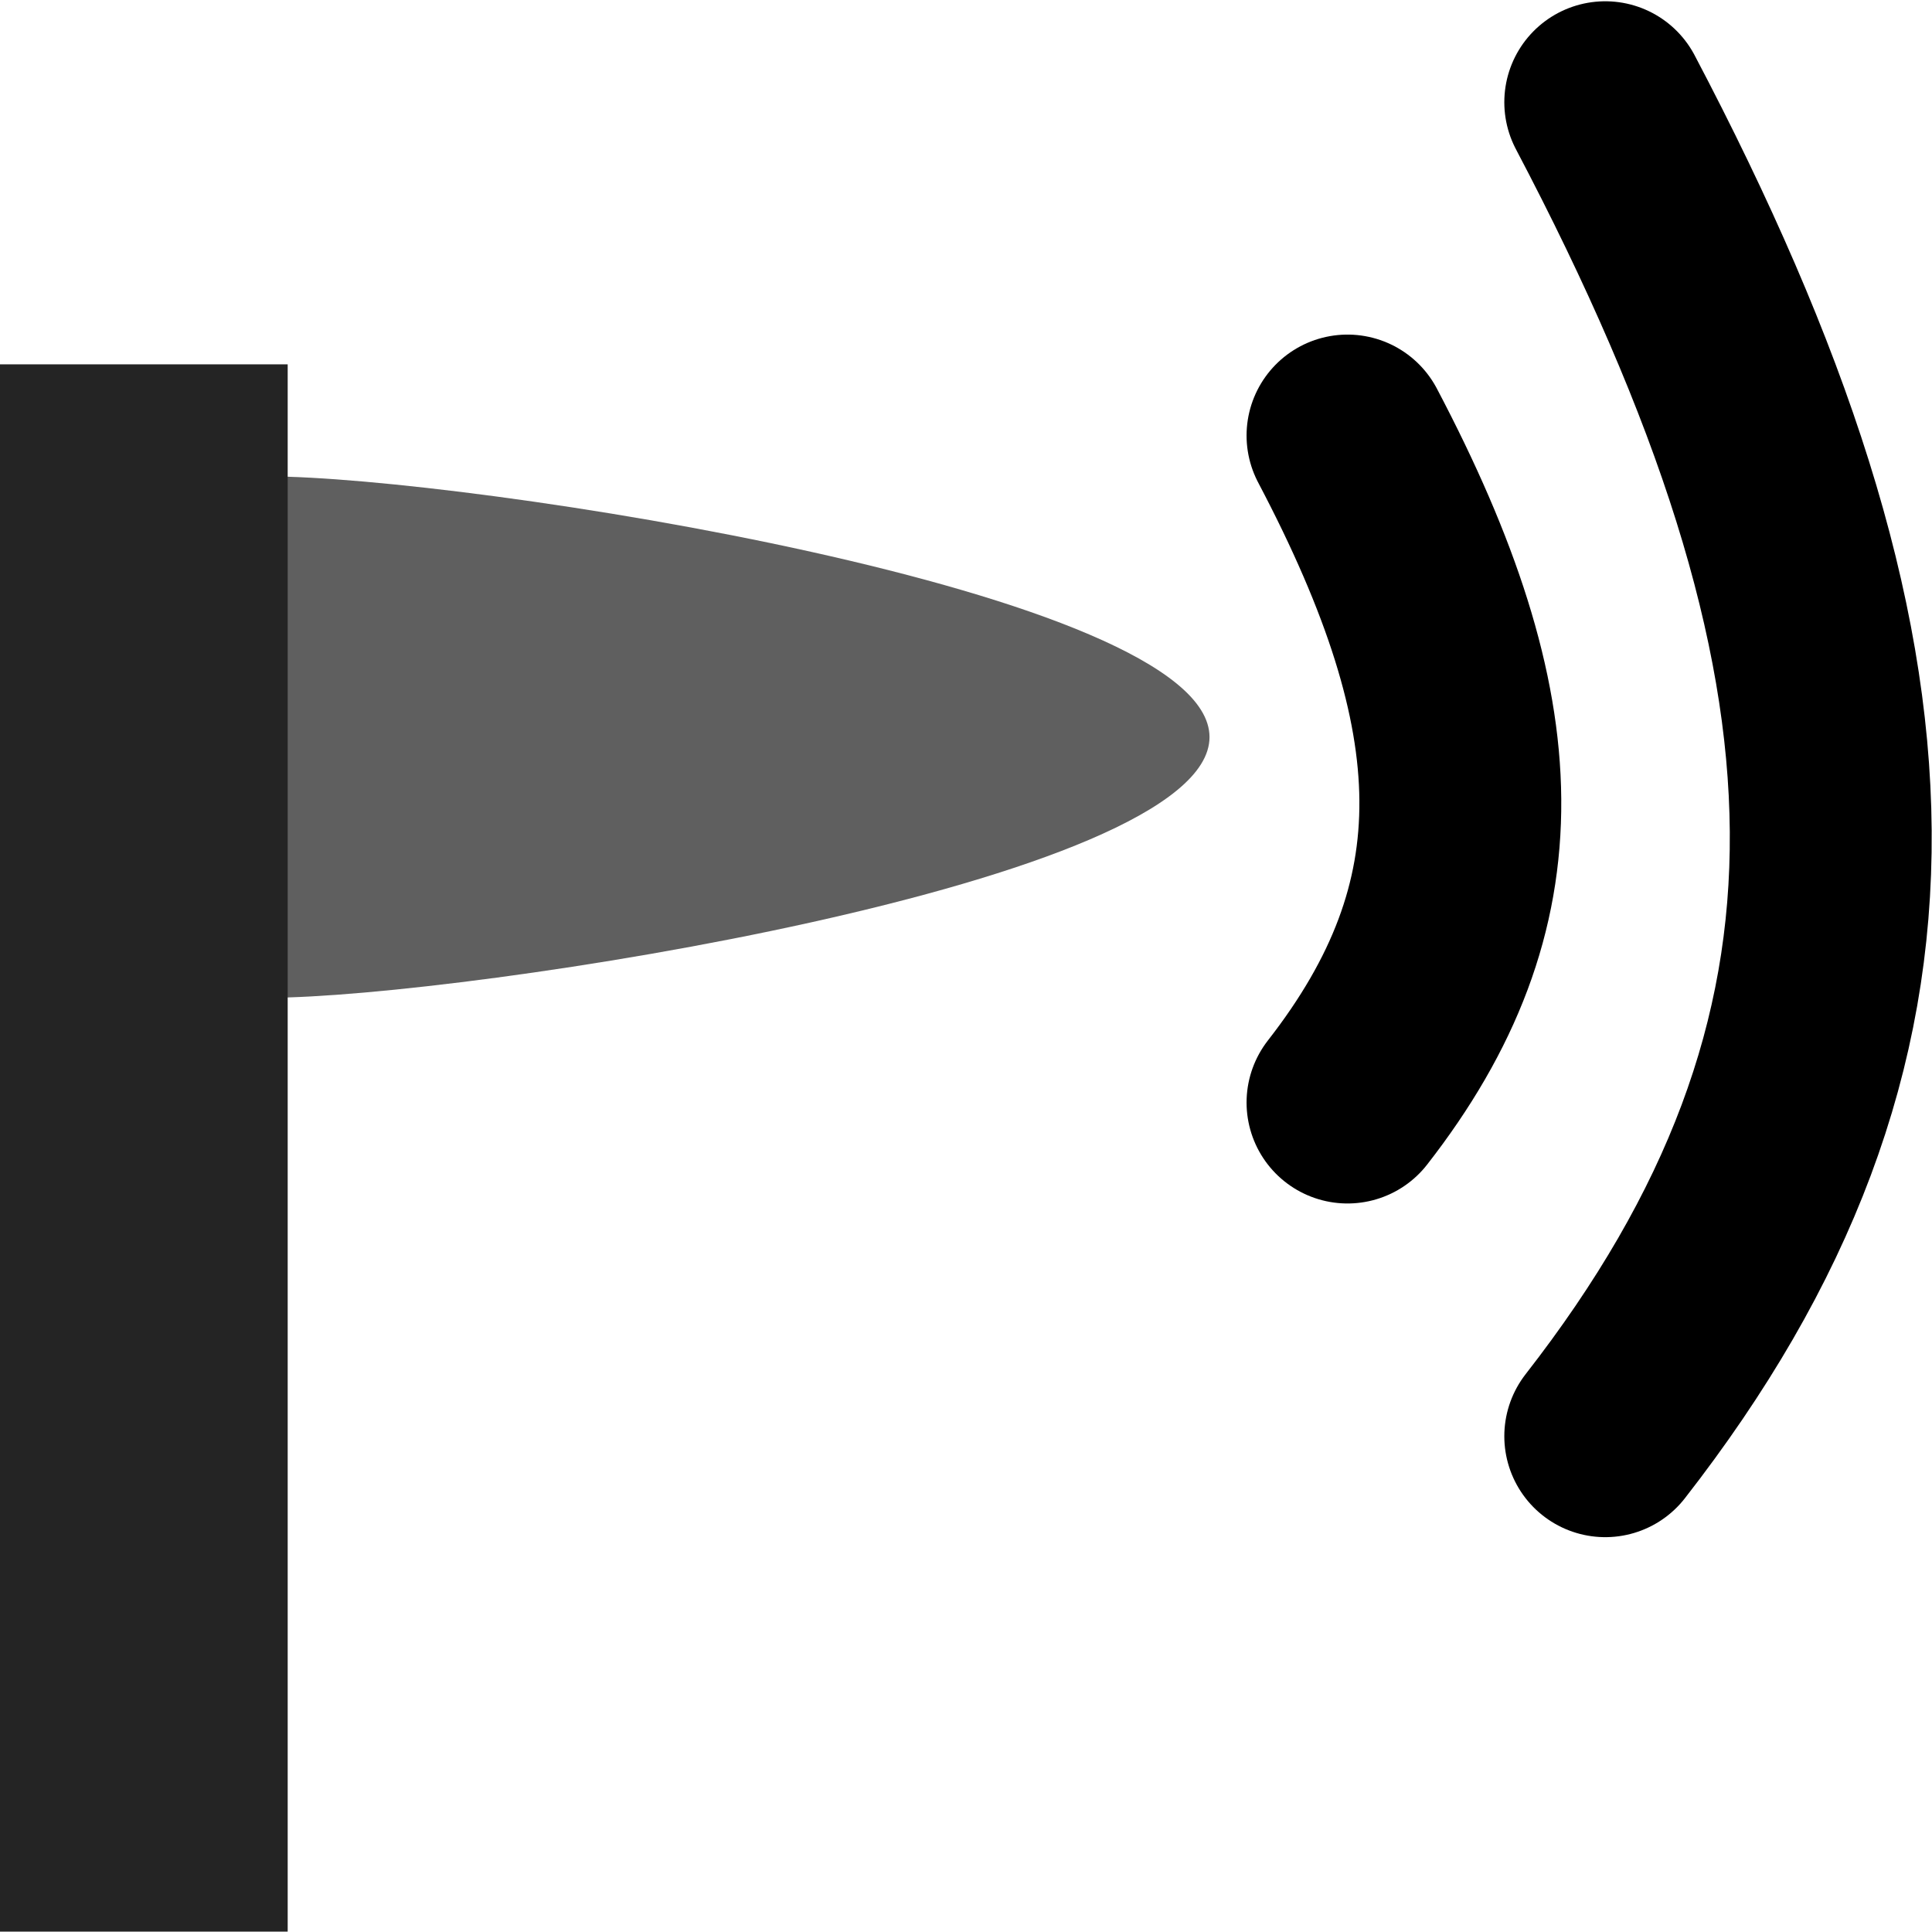
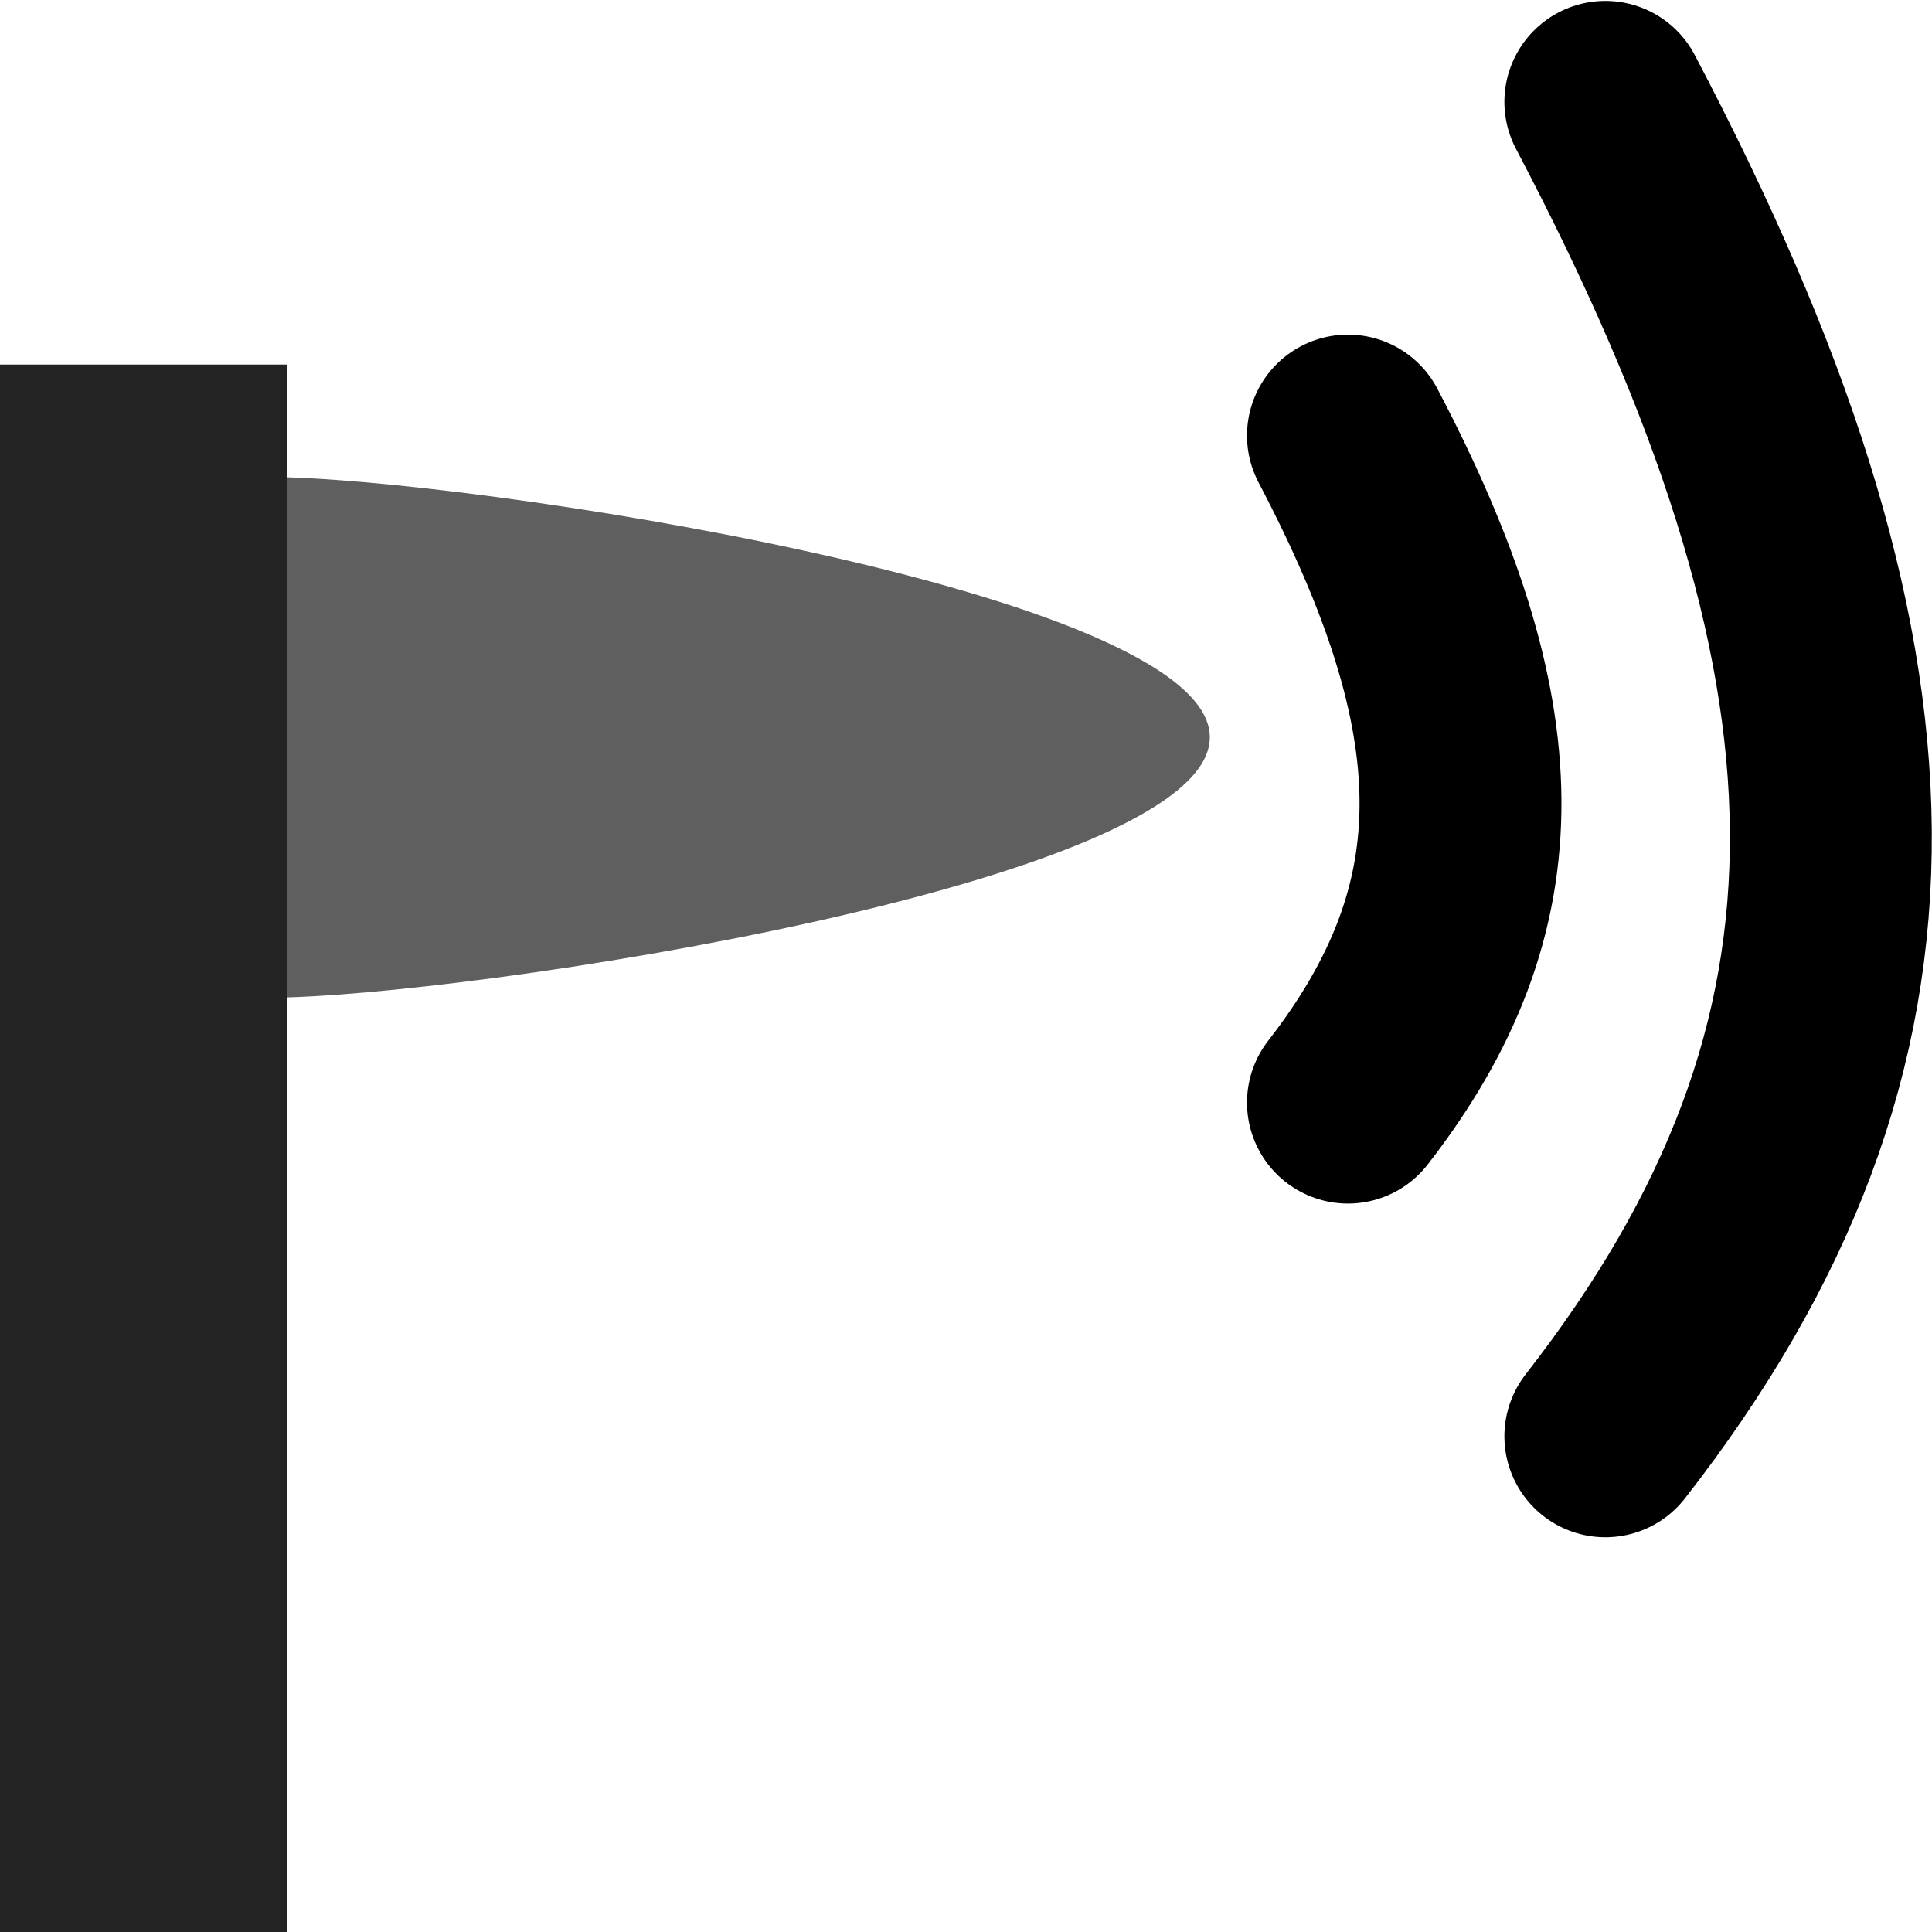
- <svg xmlns="http://www.w3.org/2000/svg" width="20" height="20" viewBox="0 0 5.292 5.292" version="1.1" id="svg8">
-   <defs id="defs2" />
-   <g id="layer1" transform="translate(-0.8409972,-289.446)">
-     <rect style="fill:#ffffff;fill-opacity:1;stroke:none;stroke-width:8.038;stroke-linejoin:miter;stroke-miterlimit:4;stroke-dasharray:none;stroke-dashoffset:0;stroke-opacity:1" id="rect819" width="5.292" height="5.292" x="0.841" y="289.446" />
-     <path style="color:#000000;clip-rule:nonzero;display:inline;overflow:visible;visibility:visible;opacity:1;isolation:auto;mix-blend-mode:normal;color-interpolation:sRGB;color-interpolation-filters:linearRGB;solid-color:#000000;solid-opacity:1;fill:#5f5f5f;fill-opacity:1;fill-rule:evenodd;stroke:none;stroke-width:0.094;stroke-linecap:butt;stroke-linejoin:miter;stroke-miterlimit:4;stroke-dasharray:none;stroke-dashoffset:0;stroke-opacity:1;color-rendering:auto;image-rendering:auto;shape-rendering:auto;text-rendering:auto" d="m 1.577,290.752 0,1.427 c 0.527,0 2.577,-0.313 2.577,-0.714 0,-0.401 -2.05,-0.714 -2.577,-0.714 z" id="path4218" />
-     <rect style="opacity:1;fill:#242424;fill-opacity:1;stroke:none;stroke-width:0.338;stroke-linecap:butt;stroke-linejoin:round;stroke-miterlimit:4;stroke-dasharray:none;stroke-dashoffset:0;stroke-opacity:1" id="rect36" width="0.788" height="4.293" x="0.841" y="290.444" />
-     <path style="color:#000000;clip-rule:nonzero;display:inline;overflow:visible;visibility:visible;opacity:1;isolation:auto;mix-blend-mode:normal;color-interpolation:sRGB;color-interpolation-filters:linearRGB;solid-color:#000000;solid-opacity:1;fill:none;fill-opacity:1;fill-rule:evenodd;stroke:#000000;stroke-width:0.553;stroke-linecap:round;stroke-linejoin:round;stroke-miterlimit:4;stroke-dasharray:none;stroke-dashoffset:0;stroke-opacity:1;color-rendering:auto;image-rendering:auto;shape-rendering:auto;text-rendering:auto" d="m 4.532,290.639 c 0.403,0.765 0.421,1.287 0,1.827" id="path4188" />
-     <path id="path4190" d="m 5.238,289.726 c 0.806,1.531 0.841,2.575 0,3.654" style="color:#000000;clip-rule:nonzero;display:inline;overflow:visible;visibility:visible;opacity:1;isolation:auto;mix-blend-mode:normal;color-interpolation:sRGB;color-interpolation-filters:linearRGB;solid-color:#000000;solid-opacity:1;fill:none;fill-opacity:1;fill-rule:evenodd;stroke:#000000;stroke-width:0.553;stroke-linecap:round;stroke-linejoin:round;stroke-miterlimit:4;stroke-dasharray:none;stroke-dashoffset:0;stroke-opacity:1;color-rendering:auto;image-rendering:auto;shape-rendering:auto;text-rendering:auto" />
-   </g>
+ <svg xmlns="http://www.w3.org/2000/svg" width="10" height="10" viewBox="0 0 10 10">
+   <rect x="-1" y="-1" width="12" height="12" fill="rgb(100%, 100%, 100%)" fill-opacity="1" />
+   <path fill-rule="evenodd" fill="rgb(37.255%, 37.255%, 37.255%)" fill-opacity="1" d="M 1.391 2.469 L 1.391 5.164 C 2.387 5.164 6.262 4.574 6.262 3.816 C 6.262 3.059 2.387 2.469 1.391 2.469 Z M 1.391 2.469 " />
+   <path fill-rule="nonzero" fill="rgb(14.118%, 14.118%, 14.118%)" fill-opacity="1" d="M 0 1.887 L 1.488 1.887 L 1.488 10 L 0 10 Z M 0 1.887 " />
+   <path fill="none" stroke-width="0.553" stroke-linecap="round" stroke-linejoin="round" stroke="rgb(0%, 0%, 0%)" stroke-opacity="1" stroke-miterlimit="4" d="M 4.533 290.639 C 4.936 291.406 4.952 291.927 4.533 292.466 " transform="matrix(1.889746, 0, 0, 1.889746, -1.58927, -546.9794)" />
+   <path fill="none" stroke-width="0.553" stroke-linecap="round" stroke-linejoin="round" stroke="rgb(0%, 0%, 0%)" stroke-opacity="1" stroke-miterlimit="4" d="M 5.238 289.725 C 6.044 291.257 6.079 292.301 5.238 293.38 " transform="matrix(1.889746, 0, 0, 1.889746, -1.58927, -546.9794)" />
</svg>
